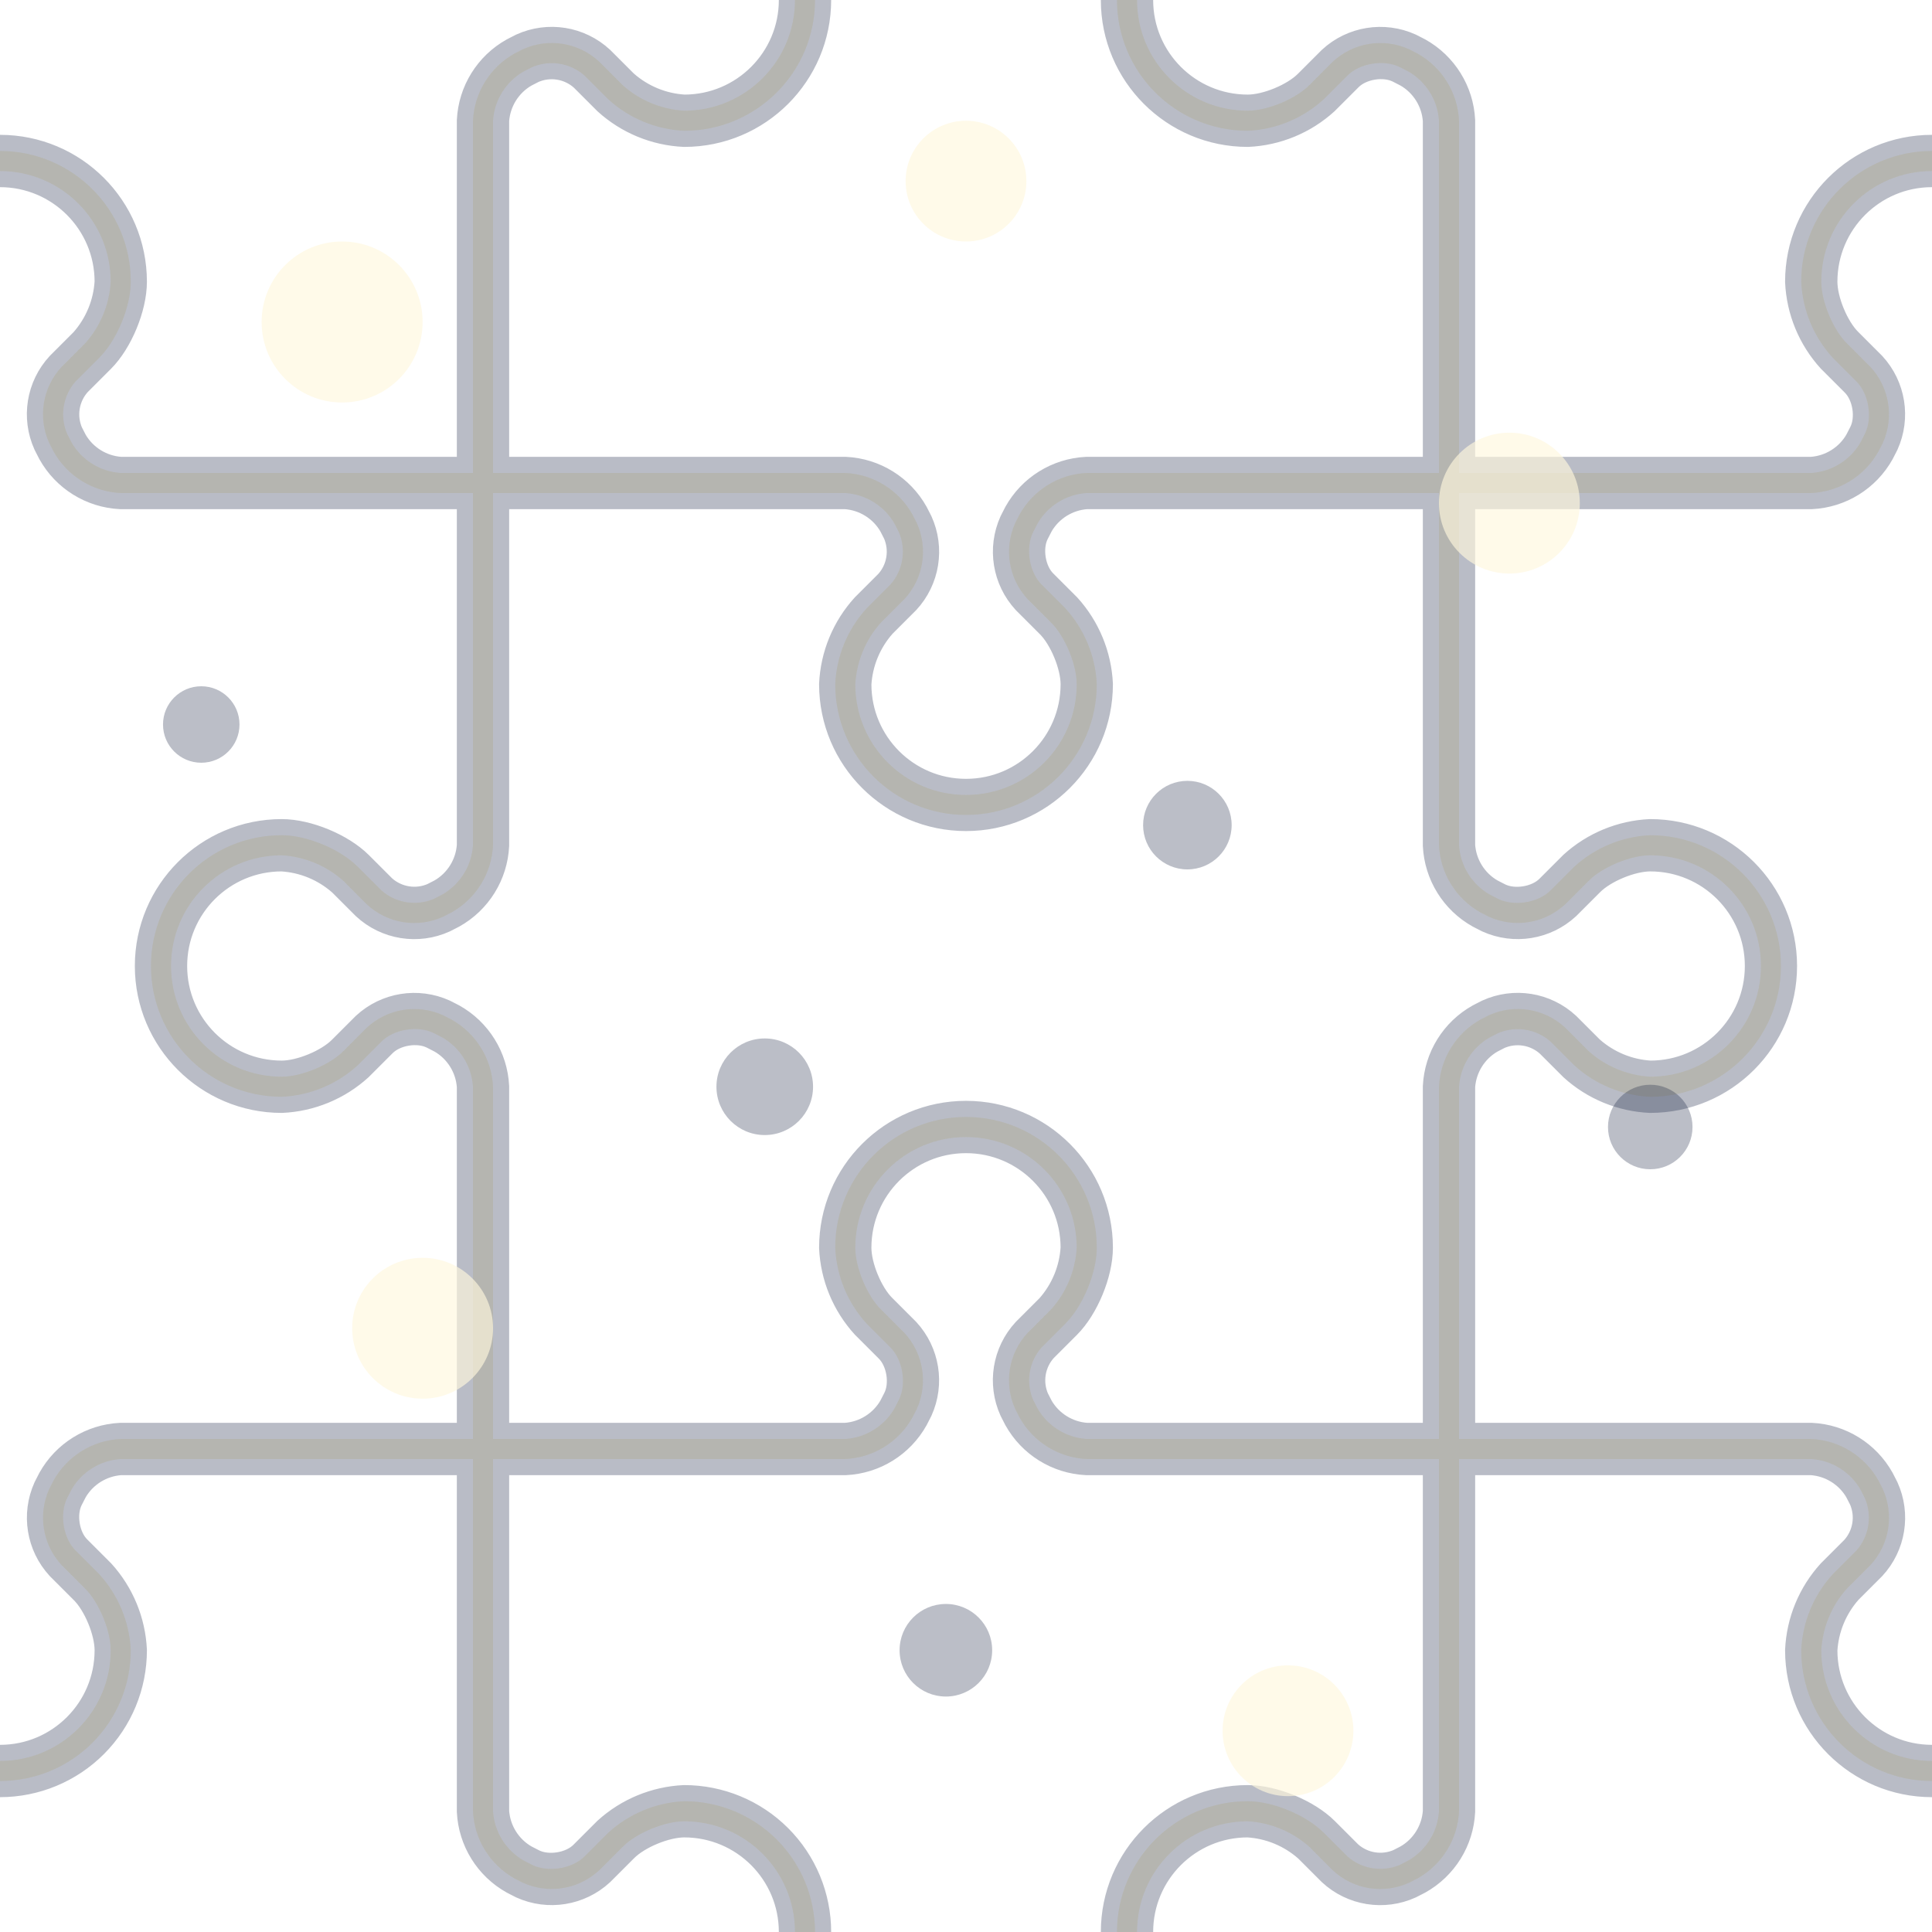
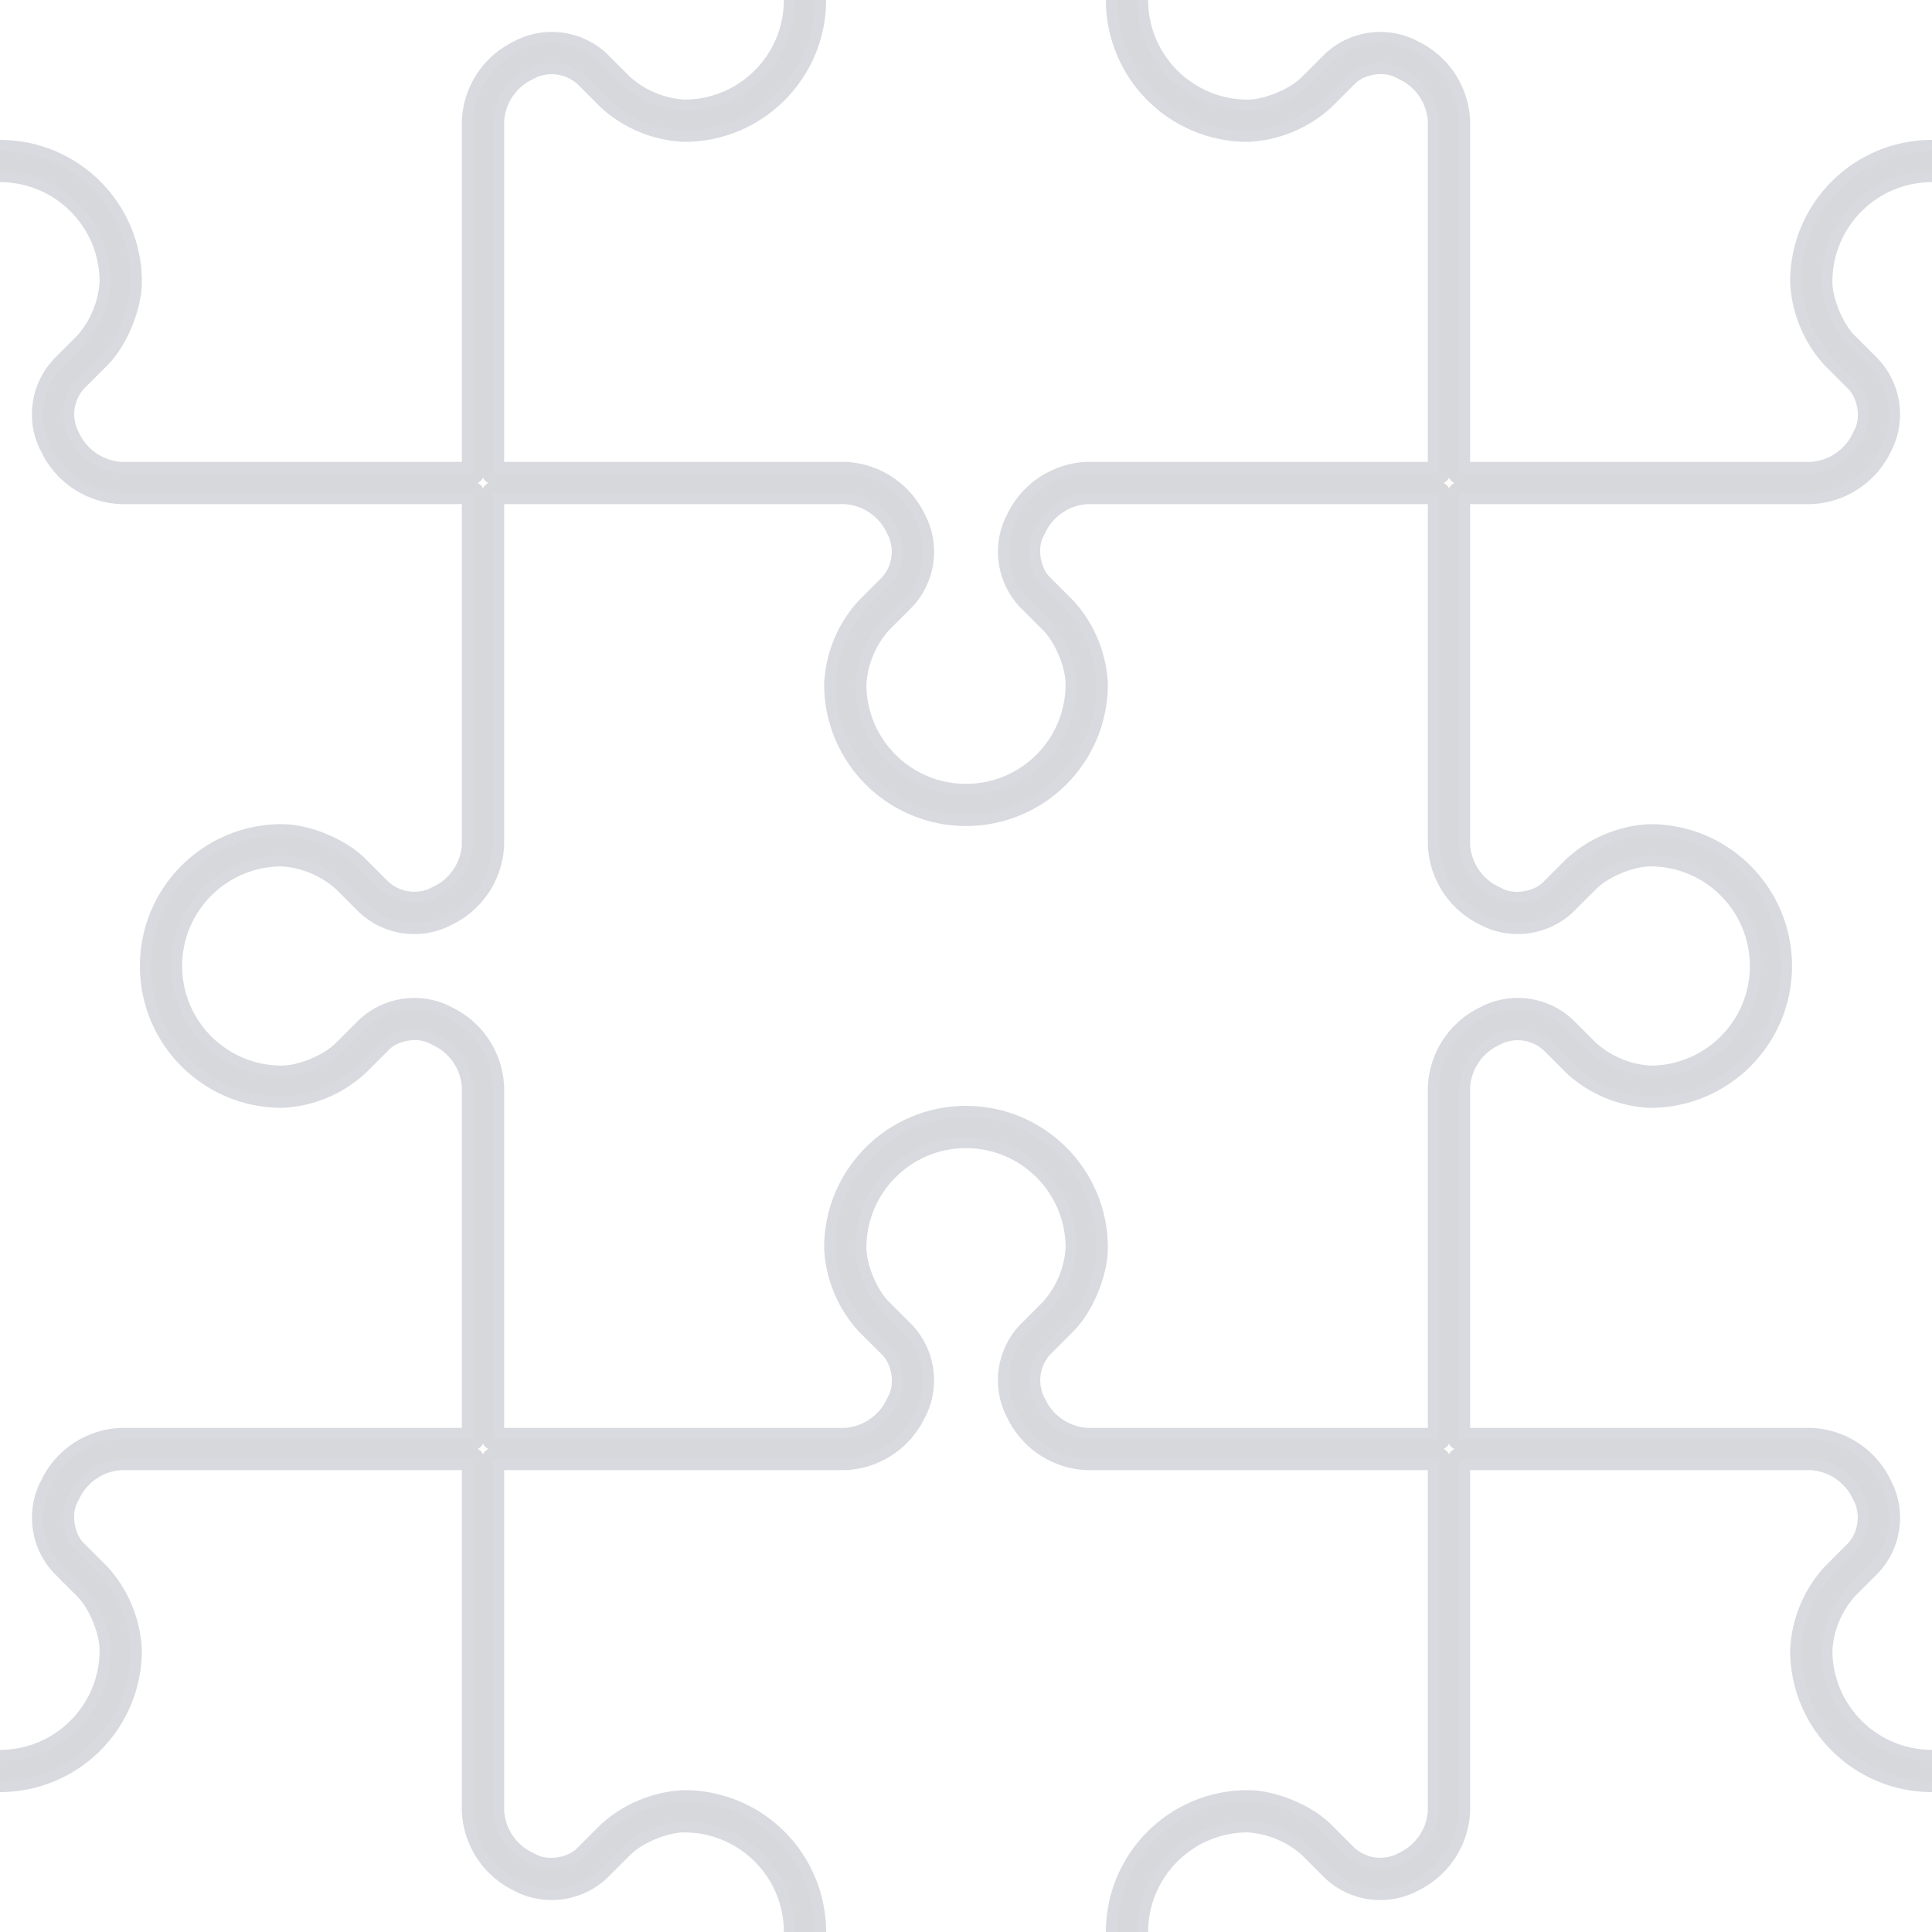
<svg xmlns="http://www.w3.org/2000/svg" width="192" height="192" viewBox="0 0 192 192" fill="none">
-   <g opacity="0.92">
-     <path d="M192 15v2a11 11 0 0 0-11 11c0 1.94 1.16 4.75 2.53 6.11l2.36 2.36a6.93 6.93 0 0 1 1.22 7.56l-.43.84a8.08 8.08 0 0 1-6.66 4.13H145v35.02a6.1 6.1 0 0 0 3.03 4.87l.84.43c1.58.79 4 .4 5.24-.85l2.36-2.36a12.04 12.04 0 0 1 7.51-3.11 13 13 0 1 1 .02 26 12 12 0 0 1-7.53-3.11l-2.36-2.36a4.93 4.93 0 0 0-5.24-.85l-.84.43a6.1 6.1 0 0 0-3.03 4.87V143h35.02a8.08 8.08 0 0 1 6.66 4.13l.43.84a6.91 6.91 0 0 1-1.22 7.56l-2.36 2.36A10.06 10.06 0 0 0 181 164a11 11 0 0 0 11 11v2a13 13 0 0 1-13-13 12 12 0 0 1 3.11-7.53l2.36-2.36a4.93 4.93 0 0 0 .85-5.24l-.43-.84a6.1 6.1 0 0 0-4.87-3.03H145v35.02a8.08 8.08 0 0 1-4.13 6.66l-.84.43a6.91 6.91 0 0 1-7.56-1.22l-2.36-2.36A10.06 10.06 0 0 0 124 181a11 11 0 0 0-11 11h-2a13 13 0 0 1 13-13c2.47 0 5.79 1.37 7.53 3.11l2.36 2.36a4.94 4.94 0 0 0 5.24.85l.84-.43a6.1 6.1 0 0 0 3.03-4.87V145h-35.02a8.08 8.08 0 0 1-6.66-4.13l-.43-.84a6.91 6.91 0 0 1 1.22-7.56l2.36-2.36A10.06 10.06 0 0 0 107 124a11 11 0 0 0-22 0c0 1.94 1.16 4.75 2.53 6.11l2.36 2.36a6.93 6.93 0 0 1 1.22 7.56l-.43.84a8.08 8.08 0 0 1-6.66 4.13H49v35.02a6.1 6.1 0 0 0 3.03 4.87l.84.43c1.58.79 4 .4 5.24-.85l2.36-2.36a12.04 12.04 0 0 1 7.51-3.11A13 13 0 0 1 81 192h-2a11 11 0 0 0-11-11c-1.94 0-4.75 1.16-6.11 2.53l-2.36 2.36a6.93 6.93 0 0 1-7.56 1.22l-.84-.43a8.08 8.08 0 0 1-4.13-6.66V145H11.98a6.1 6.1 0 0 0-4.87 3.03l-.43.84c-.79 1.58-.4 4 .85 5.24l2.36 2.36a12.04 12.04 0 0 1 3.11 7.51A13 13 0 0 1 0 177v-2a11 11 0 0 0 11-11c0-1.94-1.16-4.75-2.53-6.11l-2.36-2.36a6.93 6.93 0 0 1-1.22-7.56l.43-.84a8.08 8.08 0 0 1 6.66-4.13H47v-35.02a6.1 6.1 0 0 0-3.03-4.87l-.84-.43c-1.59-.8-4-.4-5.24.85l-2.36 2.36A12 12 0 0 1 28 109a13 13 0 1 1 0-26c2.47 0 5.79 1.37 7.53 3.11l2.36 2.36a4.94 4.94 0 0 0 5.24.85l.84-.43A6.1 6.1 0 0 0 47 84.02V49H11.98a8.08 8.08 0 0 1-6.66-4.13l-.43-.84a6.91 6.91 0 0 1 1.22-7.56l2.36-2.36A10.06 10.06 0 0 0 11 28 11 11 0 0 0 0 17v-2a13 13 0 0 1 13 13c0 2.47-1.37 5.79-3.11 7.53l-2.36 2.36a4.94 4.94 0 0 0-.85 5.24l.43.84A6.1 6.1 0 0 0 11.98 47H47V11.98a8.08 8.08 0 0 1 4.13-6.66l.84-.43a6.91 6.91 0 0 1 7.56 1.22l2.36 2.36A10.06 10.06 0 0 0 68 11 11 11 0 0 0 79 0h2a13 13 0 0 1-13 13 12 12 0 0 1-7.53-3.11l-2.36-2.36a4.93 4.93 0 0 0-5.24-.85l-.84.43A6.1 6.1 0 0 0 49 11.98V47h35.02a8.08 8.08 0 0 1 6.66 4.13l.43.84a6.91 6.91 0 0 1-1.22 7.56l-2.36 2.36A10.06 10.06 0 0 0 85 68a11 11 0 0 0 22 0c0-1.94-1.16-4.75-2.53-6.11l-2.36-2.36a6.93 6.93 0 0 1-1.22-7.56l.43-.84a8.08 8.08 0 0 1 6.66-4.13H143V11.98a6.1 6.1 0 0 0-3.03-4.87l-.84-.43c-1.59-.8-4-.4-5.24.85l-2.36 2.36A12 12 0 0 1 124 13a13 13 0 0 1-13-13h2a11 11 0 0 0 11 11c1.94 0 4.75-1.16 6.11-2.53l2.36-2.36a6.93 6.93 0 0 1 7.56-1.22l.84.43a8.08 8.08 0 0 1 4.13 6.66V47h35.02a6.1 6.1 0 0 0 4.87-3.03l.43-.84c.8-1.59.4-4-.85-5.24l-2.36-2.36A12 12 0 0 1 179 28a13 13 0 0 1 13-13zM84.02 143a6.1 6.1 0 0 0 4.87-3.03l.43-.84c.8-1.59.4-4-.85-5.24l-2.36-2.36A12 12 0 0 1 83 124a13 13 0 1 1 26 0c0 2.47-1.37 5.79-3.11 7.53l-2.36 2.36a4.94 4.94 0 0 0-.85 5.24l.43.84a6.1 6.1 0 0 0 4.87 3.03H143v-35.02a8.08 8.08 0 0 1 4.13-6.66l.84-.43a6.91 6.91 0 0 1 7.56 1.22l2.36 2.36A10.06 10.06 0 0 0 164 107a11 11 0 0 0 0-22c-1.94 0-4.75 1.16-6.11 2.53l-2.36 2.36a6.93 6.93 0 0 1-7.56 1.22l-.84-.43a8.08 8.08 0 0 1-4.13-6.66V49h-35.02a6.1 6.1 0 0 0-4.87 3.03l-.43.84c-.79 1.58-.4 4 .85 5.24l2.36 2.36a12.04 12.04 0 0 1 3.11 7.51A13 13 0 1 1 83 68a12 12 0 0 1 3.11-7.53l2.36-2.36a4.93 4.93 0 0 0 .85-5.24l-.43-.84A6.1 6.1 0 0 0 84.02 49H49v35.02a8.08 8.08 0 0 1-4.13 6.66l-.84.43a6.91 6.91 0 0 1-7.56-1.22l-2.36-2.36A10.06 10.06 0 0 0 28 85a11 11 0 0 0 0 22c1.94 0 4.75-1.16 6.11-2.53l2.36-2.36a6.93 6.93 0 0 1 7.56-1.22l.84.43a8.08 8.08 0 0 1 4.13 6.66V143h35.02z" fill="#F8F0CF" fill-opacity="0.78" />
-     <path d="M192 15v2a11 11 0 0 0-11 11c0 1.94 1.16 4.75 2.53 6.11l2.36 2.36a6.93 6.93 0 0 1 1.22 7.56l-.43.84a8.08 8.08 0 0 1-6.66 4.13H145v35.02a6.1 6.1 0 0 0 3.03 4.87l.84.43c1.58.79 4 .4 5.24-.85l2.36-2.36a12.04 12.04 0 0 1 7.51-3.11 13 13 0 1 1 .02 26 12 12 0 0 1-7.53-3.11l-2.36-2.36a4.93 4.93 0 0 0-5.24-.85l-.84.43a6.1 6.1 0 0 0-3.03 4.87V143h35.02a8.08 8.08 0 0 1 6.66 4.13l.43.84a6.91 6.91 0 0 1-1.22 7.56l-2.36 2.36A10.06 10.06 0 0 0 181 164a11 11 0 0 0 11 11v2a13 13 0 0 1-13-13 12 12 0 0 1 3.11-7.53l2.36-2.36a4.93 4.93 0 0 0 .85-5.24l-.43-.84a6.1 6.1 0 0 0-4.87-3.03H145v35.02a8.08 8.08 0 0 1-4.13 6.66l-.84.43a6.91 6.91 0 0 1-7.56-1.22l-2.36-2.36A10.06 10.06 0 0 0 124 181a11 11 0 0 0-11 11h-2a13 13 0 0 1 13-13c2.47 0 5.79 1.37 7.53 3.11l2.36 2.36a4.94 4.94 0 0 0 5.24.85l.84-.43a6.1 6.1 0 0 0 3.03-4.87V145h-35.02a8.08 8.08 0 0 1-6.66-4.13l-.43-.84a6.91 6.91 0 0 1 1.22-7.56l2.36-2.36A10.06 10.06 0 0 0 107 124a11 11 0 0 0-22 0c0 1.94 1.16 4.75 2.53 6.11l2.36 2.36a6.93 6.93 0 0 1 1.22 7.56l-.43.84a8.08 8.08 0 0 1-6.66 4.13H49v35.02a6.1 6.1 0 0 0 3.03 4.87l.84.43c1.58.79 4 .4 5.24-.85l2.36-2.36a12.04 12.04 0 0 1 7.51-3.11A13 13 0 0 1 81 192h-2a11 11 0 0 0-11-11c-1.94 0-4.75 1.16-6.11 2.53l-2.36 2.36a6.93 6.93 0 0 1-7.56 1.22l-.84-.43a8.08 8.08 0 0 1-4.13-6.66V145H11.98a6.1 6.1 0 0 0-4.87 3.03l-.43.84c-.79 1.58-.4 4 .85 5.24l2.36 2.36a12.04 12.04 0 0 1 3.11 7.51A13 13 0 0 1 0 177v-2a11 11 0 0 0 11-11c0-1.94-1.16-4.75-2.53-6.11l-2.36-2.36a6.93 6.93 0 0 1-1.22-7.56l.43-.84a8.08 8.08 0 0 1 6.66-4.13H47v-35.02a6.1 6.1 0 0 0-3.03-4.87l-.84-.43c-1.59-.8-4-.4-5.24.85l-2.36 2.36A12 12 0 0 1 28 109a13 13 0 1 1 0-26c2.47 0 5.79 1.37 7.53 3.11l2.36 2.36a4.94 4.94 0 0 0 5.24.85l.84-.43A6.1 6.1 0 0 0 47 84.02V49H11.98a8.08 8.08 0 0 1-6.66-4.13l-.43-.84a6.91 6.91 0 0 1 1.22-7.56l2.36-2.36A10.06 10.06 0 0 0 11 28 11 11 0 0 0 0 17v-2a13 13 0 0 1 13 13c0 2.47-1.37 5.79-3.11 7.53l-2.36 2.36a4.94 4.94 0 0 0-.85 5.24l.43.84A6.1 6.1 0 0 0 11.98 47H47V11.98a8.08 8.08 0 0 1 4.13-6.66l.84-.43a6.91 6.91 0 0 1 7.56 1.22l2.36 2.36A10.06 10.06 0 0 0 68 11 11 11 0 0 0 79 0h2a13 13 0 0 1-13 13 12 12 0 0 1-7.53-3.11l-2.36-2.36a4.93 4.93 0 0 0-5.24-.85l-.84.43A6.1 6.1 0 0 0 49 11.98V47h35.02a8.08 8.08 0 0 1 6.66 4.13l.43.84a6.91 6.91 0 0 1-1.22 7.56l-2.36 2.36A10.06 10.06 0 0 0 85 68a11 11 0 0 0 22 0c0-1.94-1.16-4.75-2.53-6.11l-2.36-2.36a6.93 6.93 0 0 1-1.22-7.56l.43-.84a8.08 8.08 0 0 1 6.66-4.13H143V11.98a6.1 6.1 0 0 0-3.03-4.87l-.84-.43c-1.59-.8-4-.4-5.24.85l-2.36 2.36A12 12 0 0 1 124 13a13 13 0 0 1-13-13h2a11 11 0 0 0 11 11c1.94 0 4.75-1.16 6.11-2.53l2.36-2.36a6.93 6.93 0 0 1 7.56-1.22l.84.43a8.08 8.08 0 0 1 4.13 6.66V47h35.02a6.1 6.1 0 0 0 4.87-3.03l.43-.84c.8-1.59.4-4-.85-5.24l-2.36-2.36A12 12 0 0 1 179 28a13 13 0 0 1 13-13zM84.02 143a6.1 6.1 0 0 0 4.87-3.03l.43-.84c.8-1.59.4-4-.85-5.24l-2.36-2.36A12 12 0 0 1 83 124a13 13 0 1 1 26 0c0 2.47-1.37 5.79-3.11 7.53l-2.36 2.36a4.94 4.94 0 0 0-.85 5.24l.43.84a6.1 6.1 0 0 0 4.87 3.03H143v-35.02a8.08 8.08 0 0 1 4.13-6.66l.84-.43a6.91 6.91 0 0 1 7.56 1.22l2.36 2.36A10.06 10.06 0 0 0 164 107a11 11 0 0 0 0-22c-1.94 0-4.75 1.16-6.11 2.53l-2.36 2.36a6.93 6.93 0 0 1-7.56 1.22l-.84-.43a8.08 8.08 0 0 1-4.13-6.66V49h-35.02a6.1 6.1 0 0 0-4.87 3.03l-.43.84c-.79 1.58-.4 4 .85 5.24l2.36 2.36a12.04 12.04 0 0 1 3.11 7.51A13 13 0 1 1 83 68a12 12 0 0 1 3.11-7.53l2.36-2.36a4.93 4.93 0 0 0 .85-5.24l-.43-.84A6.1 6.1 0 0 0 84.02 49H49v35.02a8.08 8.08 0 0 1-4.13 6.66l-.84.43a6.91 6.91 0 0 1-7.56-1.22l-2.36-2.36A10.06 10.06 0 0 0 28 85a11 11 0 0 0 0 22c1.94 0 4.75-1.16 6.11-2.53l2.36-2.36a6.93 6.93 0 0 1 7.56-1.22l.84.43a8.08 8.08 0 0 1 4.13 6.66V143h35.02z" fill="none" stroke="#101D3F" stroke-opacity="0.32" stroke-width="3.2" stroke-linejoin="round" />
-   </g>
-   <g fill="#FFF7DD" fill-opacity="0.65">
-     <circle cx="34" cy="32" r="8" />
-     <circle cx="96" cy="18" r="6" />
-     <circle cx="150" cy="50" r="7" />
-     <circle cx="42" cy="132" r="7" />
-     <circle cx="128" cy="172" r="6.5" />
-   </g>
-   <g fill="#0C1636" fill-opacity="0.28">
-     <circle cx="76" cy="108" r="4.8" />
-     <circle cx="164" cy="112" r="4.2" />
-     <circle cx="118" cy="82" r="4.4" />
-     <circle cx="20" cy="72" r="3.8" />
-     <circle cx="94" cy="164" r="4.6" />
-   </g>
+   <path d="M192 15v2a11 11 0 0 0-11 11c0 1.94 1.16 4.75 2.53 6.11l2.36 2.36a6.93 6.93 0 0 1 1.22 7.56l-.43.84a8.08 8.08 0 0 1-6.66 4.13H145v35.02a6.1 6.1 0 0 0 3.03 4.87l.84.43c1.58.79 4 .4 5.24-.85l2.36-2.36a12.04 12.04 0 0 1 7.51-3.11 13 13 0 1 1 .02 26 12 12 0 0 1-7.53-3.11l-2.36-2.36a4.93 4.93 0 0 0-5.24-.85l-.84.43a6.1 6.1 0 0 0-3.03 4.87V143h35.02a8.08 8.08 0 0 1 6.66 4.13l.43.84a6.91 6.91 0 0 1-1.22 7.56l-2.36 2.36A10.06 10.06 0 0 0 181 164a11 11 0 0 0 11 11v2a13 13 0 0 1-13-13 12 12 0 0 1 3.11-7.53l2.36-2.36a4.93 4.93 0 0 0 .85-5.24l-.43-.84a6.1 6.1 0 0 0-4.87-3.03H145v35.02a8.08 8.08 0 0 1-4.13 6.66l-.84.43a6.91 6.91 0 0 1-7.56-1.22l-2.36-2.36A10.06 10.06 0 0 0 124 181a11 11 0 0 0-11 11h-2a13 13 0 0 1 13-13c2.47 0 5.79 1.37 7.53 3.11l2.36 2.36a4.94 4.94 0 0 0 5.24.85l.84-.43a6.1 6.1 0 0 0 3.03-4.87V145h-35.02a8.08 8.08 0 0 1-6.66-4.13l-.43-.84a6.91 6.91 0 0 1 1.22-7.56l2.36-2.36A10.06 10.06 0 0 0 107 124a11 11 0 0 0-22 0c0 1.94 1.16 4.75 2.53 6.11l2.36 2.36a6.93 6.93 0 0 1 1.22 7.56l-.43.84a8.08 8.08 0 0 1-6.66 4.13H49v35.02a6.1 6.1 0 0 0 3.03 4.87l.84.43c1.58.79 4 .4 5.24-.85l2.36-2.36a12.04 12.04 0 0 1 7.51-3.11A13 13 0 0 1 81 192h-2a11 11 0 0 0-11-11c-1.94 0-4.75 1.16-6.11 2.53l-2.36 2.36a6.93 6.93 0 0 1-7.56 1.22l-.84-.43a8.08 8.08 0 0 1-4.13-6.66V145H11.98a6.1 6.1 0 0 0-4.87 3.03l-.43.84c-.79 1.58-.4 4 .85 5.24l2.36 2.36a12.04 12.04 0 0 1 3.11 7.51A13 13 0 0 1 0 177v-2a11 11 0 0 0 11-11c0-1.94-1.16-4.75-2.53-6.11l-2.36-2.36a6.93 6.93 0 0 1-1.22-7.56l.43-.84a8.08 8.08 0 0 1 6.66-4.13H47v-35.02a6.1 6.1 0 0 0-3.03-4.87l-.84-.43c-1.59-.8-4-.4-5.24.85l-2.36 2.36A12 12 0 0 1 28 109a13 13 0 1 1 0-26c2.47 0 5.79 1.37 7.53 3.11l2.36 2.36a4.94 4.94 0 0 0 5.24.85l.84-.43A6.1 6.1 0 0 0 47 84.02V49H11.98a8.08 8.08 0 0 1-6.66-4.13l-.43-.84a6.91 6.91 0 0 1 1.22-7.56l2.36-2.36A10.06 10.06 0 0 0 11 28 11 11 0 0 0 0 17v-2a13 13 0 0 1 13 13c0 2.47-1.37 5.79-3.11 7.53l-2.36 2.36a4.94 4.94 0 0 0-.85 5.24l.43.84A6.1 6.1 0 0 0 11.98 47H47V11.98a8.08 8.08 0 0 1 4.13-6.66l.84-.43a6.91 6.91 0 0 1 7.56 1.22l2.36 2.36A10.06 10.06 0 0 0 68 11 11 11 0 0 0 79 0h2a13 13 0 0 1-13 13 12 12 0 0 1-7.53-3.11l-2.36-2.36a4.93 4.93 0 0 0-5.24-.85l-.84.43A6.1 6.1 0 0 0 49 11.98V47h35.02a8.08 8.08 0 0 1 6.66 4.13l.43.84a6.91 6.91 0 0 1-1.22 7.56l-2.36 2.36A10.06 10.06 0 0 0 85 68a11 11 0 0 0 22 0c0-1.94-1.16-4.75-2.53-6.11l-2.36-2.36a6.93 6.93 0 0 1-1.22-7.56l.43-.84a8.08 8.08 0 0 1 6.66-4.13H143V11.98a6.1 6.1 0 0 0-3.03-4.87l-.84-.43c-1.59-.8-4-.4-5.24.85l-2.36 2.36A12 12 0 0 1 124 13a13 13 0 0 1-13-13h2a11 11 0 0 0 11 11c1.94 0 4.75-1.16 6.11-2.53l2.36-2.36a6.93 6.93 0 0 1 7.56-1.22l.84.43a8.08 8.08 0 0 1 4.13 6.66V47h35.02a6.1 6.1 0 0 0 4.87-3.03l.43-.84c.8-1.59.4-4-.85-5.24l-2.36-2.36A12 12 0 0 1 179 28a13 13 0 0 1 13-13zM84.02 143a6.1 6.1 0 0 0 4.87-3.03l.43-.84c.8-1.59.4-4-.85-5.24l-2.36-2.36A12 12 0 0 1 83 124a13 13 0 1 1 26 0c0 2.47-1.37 5.79-3.11 7.53l-2.36 2.36a4.94 4.94 0 0 0-.85 5.24l.43.84a6.1 6.1 0 0 0 4.87 3.03H143v-35.02a8.08 8.08 0 0 1 4.13-6.66l.84-.43a6.91 6.91 0 0 1 7.56 1.22l2.36 2.36A10.06 10.06 0 0 0 164 107a11 11 0 0 0 0-22c-1.94 0-4.75 1.16-6.11 2.53l-2.36 2.36a6.93 6.93 0 0 1-7.56 1.22l-.84-.43a8.08 8.08 0 0 1-4.13-6.66V49h-35.02a6.1 6.1 0 0 0-4.87 3.03l-.43.84c-.79 1.58-.4 4 .85 5.24l2.36 2.36a12.04 12.04 0 0 1 3.11 7.51A13 13 0 1 1 83 68a12 12 0 0 1 3.11-7.53l2.36-2.36a4.93 4.93 0 0 0 .85-5.24l-.43-.84A6.1 6.1 0 0 0 84.02 49H49v35.02a8.08 8.08 0 0 1-4.13 6.66l-.84.43a6.91 6.91 0 0 1-7.56-1.22l-2.36-2.36A10.06 10.06 0 0 0 28 85a11 11 0 0 0 0 22c1.94 0 4.75-1.16 6.11-2.53l2.36-2.36a6.93 6.93 0 0 1 7.56-1.22l.84.43a8.08 8.08 0 0 1 4.13 6.66V143h35.02z" fill="#F4E9C8" fill-opacity="0.08" />
+   <path d="M192 15v2a11 11 0 0 0-11 11c0 1.94 1.16 4.75 2.53 6.11l2.36 2.36a6.93 6.93 0 0 1 1.22 7.56l-.43.84a8.08 8.08 0 0 1-6.66 4.13H145v35.02a6.1 6.1 0 0 0 3.03 4.87l.84.43c1.58.79 4 .4 5.24-.85l2.36-2.36a12.04 12.04 0 0 1 7.51-3.11 13 13 0 1 1 .02 26 12 12 0 0 1-7.53-3.11l-2.36-2.36a4.93 4.93 0 0 0-5.24-.85l-.84.43a6.1 6.1 0 0 0-3.03 4.87V143h35.02a8.08 8.08 0 0 1 6.66 4.13l.43.84a6.91 6.91 0 0 1-1.22 7.56l-2.36 2.36A10.06 10.06 0 0 0 181 164a11 11 0 0 0 11 11v2a13 13 0 0 1-13-13 12 12 0 0 1 3.11-7.53l2.36-2.36a4.93 4.93 0 0 0 .85-5.24l-.43-.84a6.1 6.1 0 0 0-4.87-3.03H145v35.02a8.08 8.08 0 0 1-4.13 6.66l-.84.43a6.91 6.91 0 0 1-7.56-1.22l-2.36-2.36A10.06 10.06 0 0 0 124 181a11 11 0 0 0-11 11h-2a13 13 0 0 1 13-13c2.47 0 5.79 1.37 7.53 3.11l2.36 2.36a4.94 4.94 0 0 0 5.24.85l.84-.43a6.1 6.1 0 0 0 3.03-4.87V145h-35.02a8.08 8.08 0 0 1-6.66-4.13l-.43-.84a6.91 6.91 0 0 1 1.22-7.56l2.36-2.36A10.06 10.06 0 0 0 107 124a11 11 0 0 0-22 0c0 1.94 1.16 4.75 2.53 6.11l2.36 2.36a6.93 6.93 0 0 1 1.22 7.56l-.43.84a8.08 8.08 0 0 1-6.66 4.13H49v35.02a6.1 6.1 0 0 0 3.03 4.87l.84.43c1.58.79 4 .4 5.24-.85l2.36-2.36a12.04 12.04 0 0 1 7.51-3.11A13 13 0 0 1 81 192h-2a11 11 0 0 0-11-11c-1.94 0-4.75 1.16-6.11 2.53l-2.36 2.36a6.93 6.93 0 0 1-7.56 1.22l-.84-.43a8.08 8.08 0 0 1-4.13-6.66V145H11.98a6.1 6.1 0 0 0-4.87 3.03l-.43.84c-.79 1.58-.4 4 .85 5.24l2.36 2.36a12.04 12.04 0 0 1 3.11 7.51A13 13 0 0 1 0 177v-2a11 11 0 0 0 11-11c0-1.94-1.16-4.75-2.53-6.11l-2.36-2.36a6.93 6.93 0 0 1-1.22-7.56l.43-.84a8.08 8.08 0 0 1 6.66-4.13H47v-35.02a6.1 6.1 0 0 0-3.03-4.87l-.84-.43c-1.59-.8-4-.4-5.24.85l-2.36 2.36A12 12 0 0 1 28 109a13 13 0 1 1 0-26c2.47 0 5.79 1.37 7.53 3.11l2.36 2.36a4.94 4.94 0 0 0 5.24.85l.84-.43A6.1 6.1 0 0 0 47 84.02V49H11.98a8.08 8.08 0 0 1-6.66-4.13l-.43-.84a6.91 6.91 0 0 1 1.22-7.56l2.36-2.36A10.06 10.06 0 0 0 11 28 11 11 0 0 0 0 17v-2a13 13 0 0 1 13 13c0 2.47-1.37 5.79-3.11 7.53l-2.36 2.36a4.94 4.94 0 0 0-.85 5.24l.43.84A6.1 6.1 0 0 0 11.98 47H47V11.98a8.08 8.08 0 0 1 4.13-6.66l.84-.43a6.91 6.91 0 0 1 7.56 1.22l2.36 2.36A10.06 10.06 0 0 0 68 11 11 11 0 0 0 79 0h2a13 13 0 0 1-13 13 12 12 0 0 1-7.53-3.11l-2.36-2.36a4.93 4.93 0 0 0-5.24-.85l-.84.43A6.1 6.1 0 0 0 49 11.98V47h35.02a8.08 8.08 0 0 1 6.66 4.13l.43.84a6.91 6.91 0 0 1-1.22 7.56l-2.36 2.36A10.06 10.06 0 0 0 85 68a11 11 0 0 0 22 0c0-1.94-1.16-4.75-2.53-6.11l-2.36-2.36a6.93 6.93 0 0 1-1.22-7.56l.43-.84a8.08 8.08 0 0 1 6.66-4.13H143V11.98a6.1 6.1 0 0 0-3.03-4.87l-.84-.43c-1.59-.8-4-.4-5.24.85l-2.36 2.36A12 12 0 0 1 124 13a13 13 0 0 1-13-13h2a11 11 0 0 0 11 11c1.94 0 4.75-1.16 6.11-2.53l2.36-2.36a6.93 6.93 0 0 1 7.56-1.22l.84.43a8.08 8.08 0 0 1 4.13 6.66V47h35.02a6.1 6.1 0 0 0 4.87-3.03l.43-.84c.8-1.59.4-4-.85-5.24l-2.36-2.36A12 12 0 0 1 179 28a13 13 0 0 1 13-13zM84.02 143a6.1 6.1 0 0 0 4.87-3.03l.43-.84c.8-1.59.4-4-.85-5.24l-2.36-2.36A12 12 0 0 1 83 124a13 13 0 1 1 26 0c0 2.47-1.37 5.79-3.11 7.53l-2.36 2.36a4.94 4.94 0 0 0-.85 5.24l.43.84a6.1 6.1 0 0 0 4.87 3.03H143v-35.02a8.08 8.08 0 0 1 4.13-6.66l.84-.43a6.91 6.91 0 0 1 7.56 1.22l2.36 2.36A10.06 10.06 0 0 0 164 107a11 11 0 0 0 0-22c-1.94 0-4.75 1.16-6.11 2.53l-2.36 2.36a6.93 6.93 0 0 1-7.56 1.22l-.84-.43a8.08 8.08 0 0 1-4.13-6.66V49h-35.02a6.1 6.1 0 0 0-4.87 3.03l-.43.84c-.79 1.58-.4 4 .85 5.24l2.36 2.36a12.04 12.04 0 0 1 3.11 7.51A13 13 0 1 1 83 68a12 12 0 0 1 3.11-7.53l2.36-2.36a4.93 4.93 0 0 0 .85-5.24l-.43-.84A6.1 6.1 0 0 0 84.02 49H49v35.02a8.08 8.08 0 0 1-4.13 6.66l-.84.43a6.91 6.91 0 0 1-7.56-1.22l-2.36-2.36A10.06 10.06 0 0 0 28 85a11 11 0 0 0 0 22c1.94 0 4.75-1.16 6.11-2.53l2.36-2.36a6.93 6.93 0 0 1 7.56-1.22l.84.43a8.08 8.08 0 0 1 4.13 6.66V143h35.02z" fill="none" stroke="#0C1636" stroke-opacity="0.16" stroke-width="2.2" stroke-linejoin="round" />
</svg>
